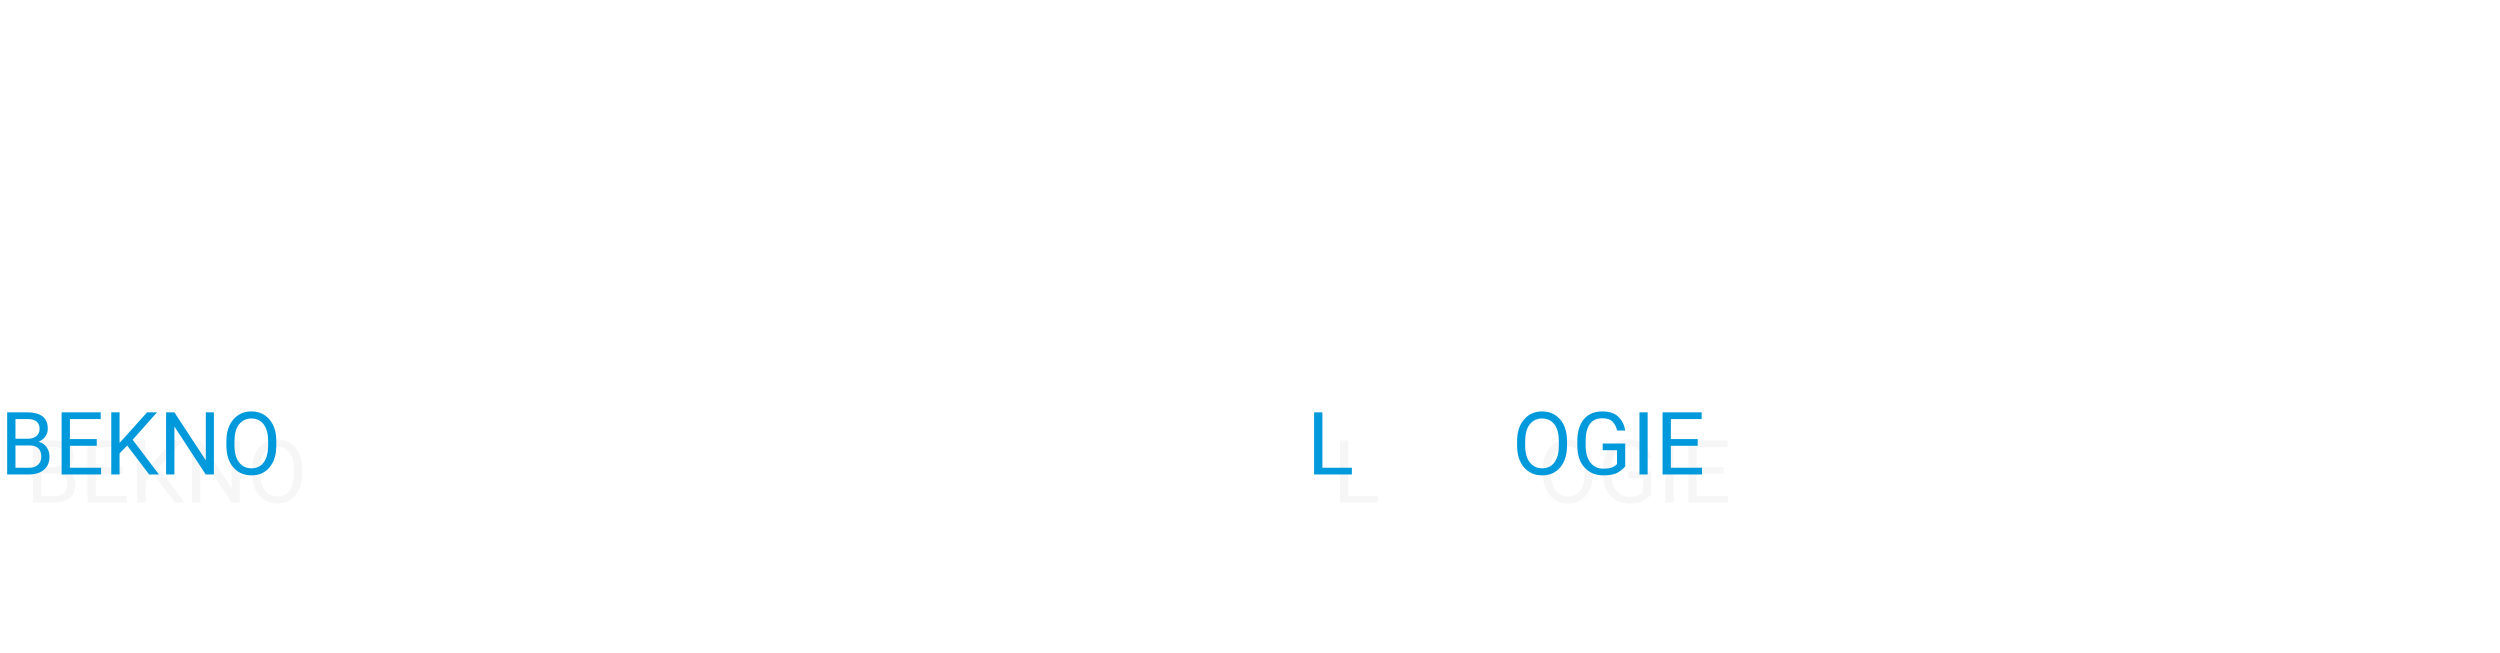
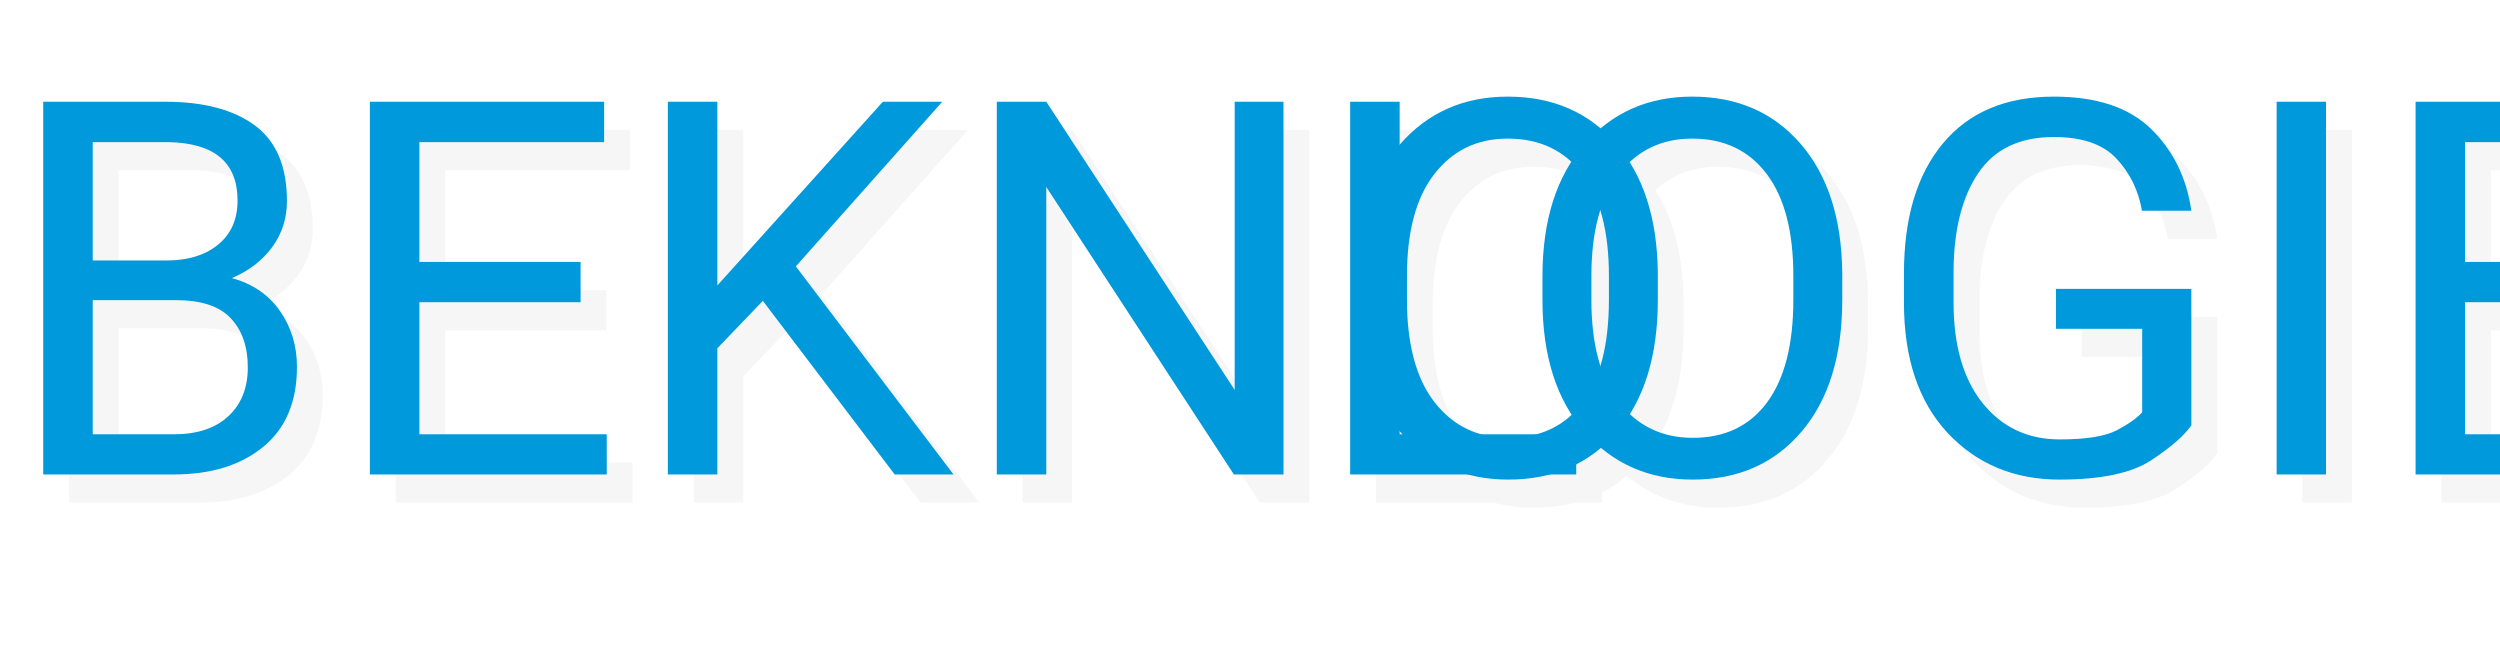
<svg xmlns="http://www.w3.org/2000/svg" viewBox="0 0 343.34 89.68">
  <defs>
    <style>
            .cls-1,
            .cls-3 {
-                 font-size: 6rem;
+                 font-size: 72px;
                font-family: Oswald-Regular, Oswald, Roboto, Opes Sans, Helvetica Neue;
            }

            .cls-1 {
                fill: #f6f6f6;
            }

            .cls-2 {
                letter-spacing: -0.01em;
            }

            .cls-3 {
                fill: #0099db;
            }
        </style>
  </defs>
  <g id="Camada_2" data-name="Camada 2">
    <g id="Camada_1-2" data-name="Camada 1">
      <text class="cls-1" transform="translate(3.55 69.02)">BEKNO<tspan class="cls-2" x="179.49" y="0">L</tspan>
        <tspan x="207.65" y="0">OGIE</tspan>
      </text>
      <text class="cls-3" transform="translate(0 65.16)">BEKNO<tspan class="cls-2" x="179.49" y="0">L
                </tspan>
        <tspan x="207.65" y="0">OGIE</tspan>
      </text>
    </g>
  </g>
</svg>
